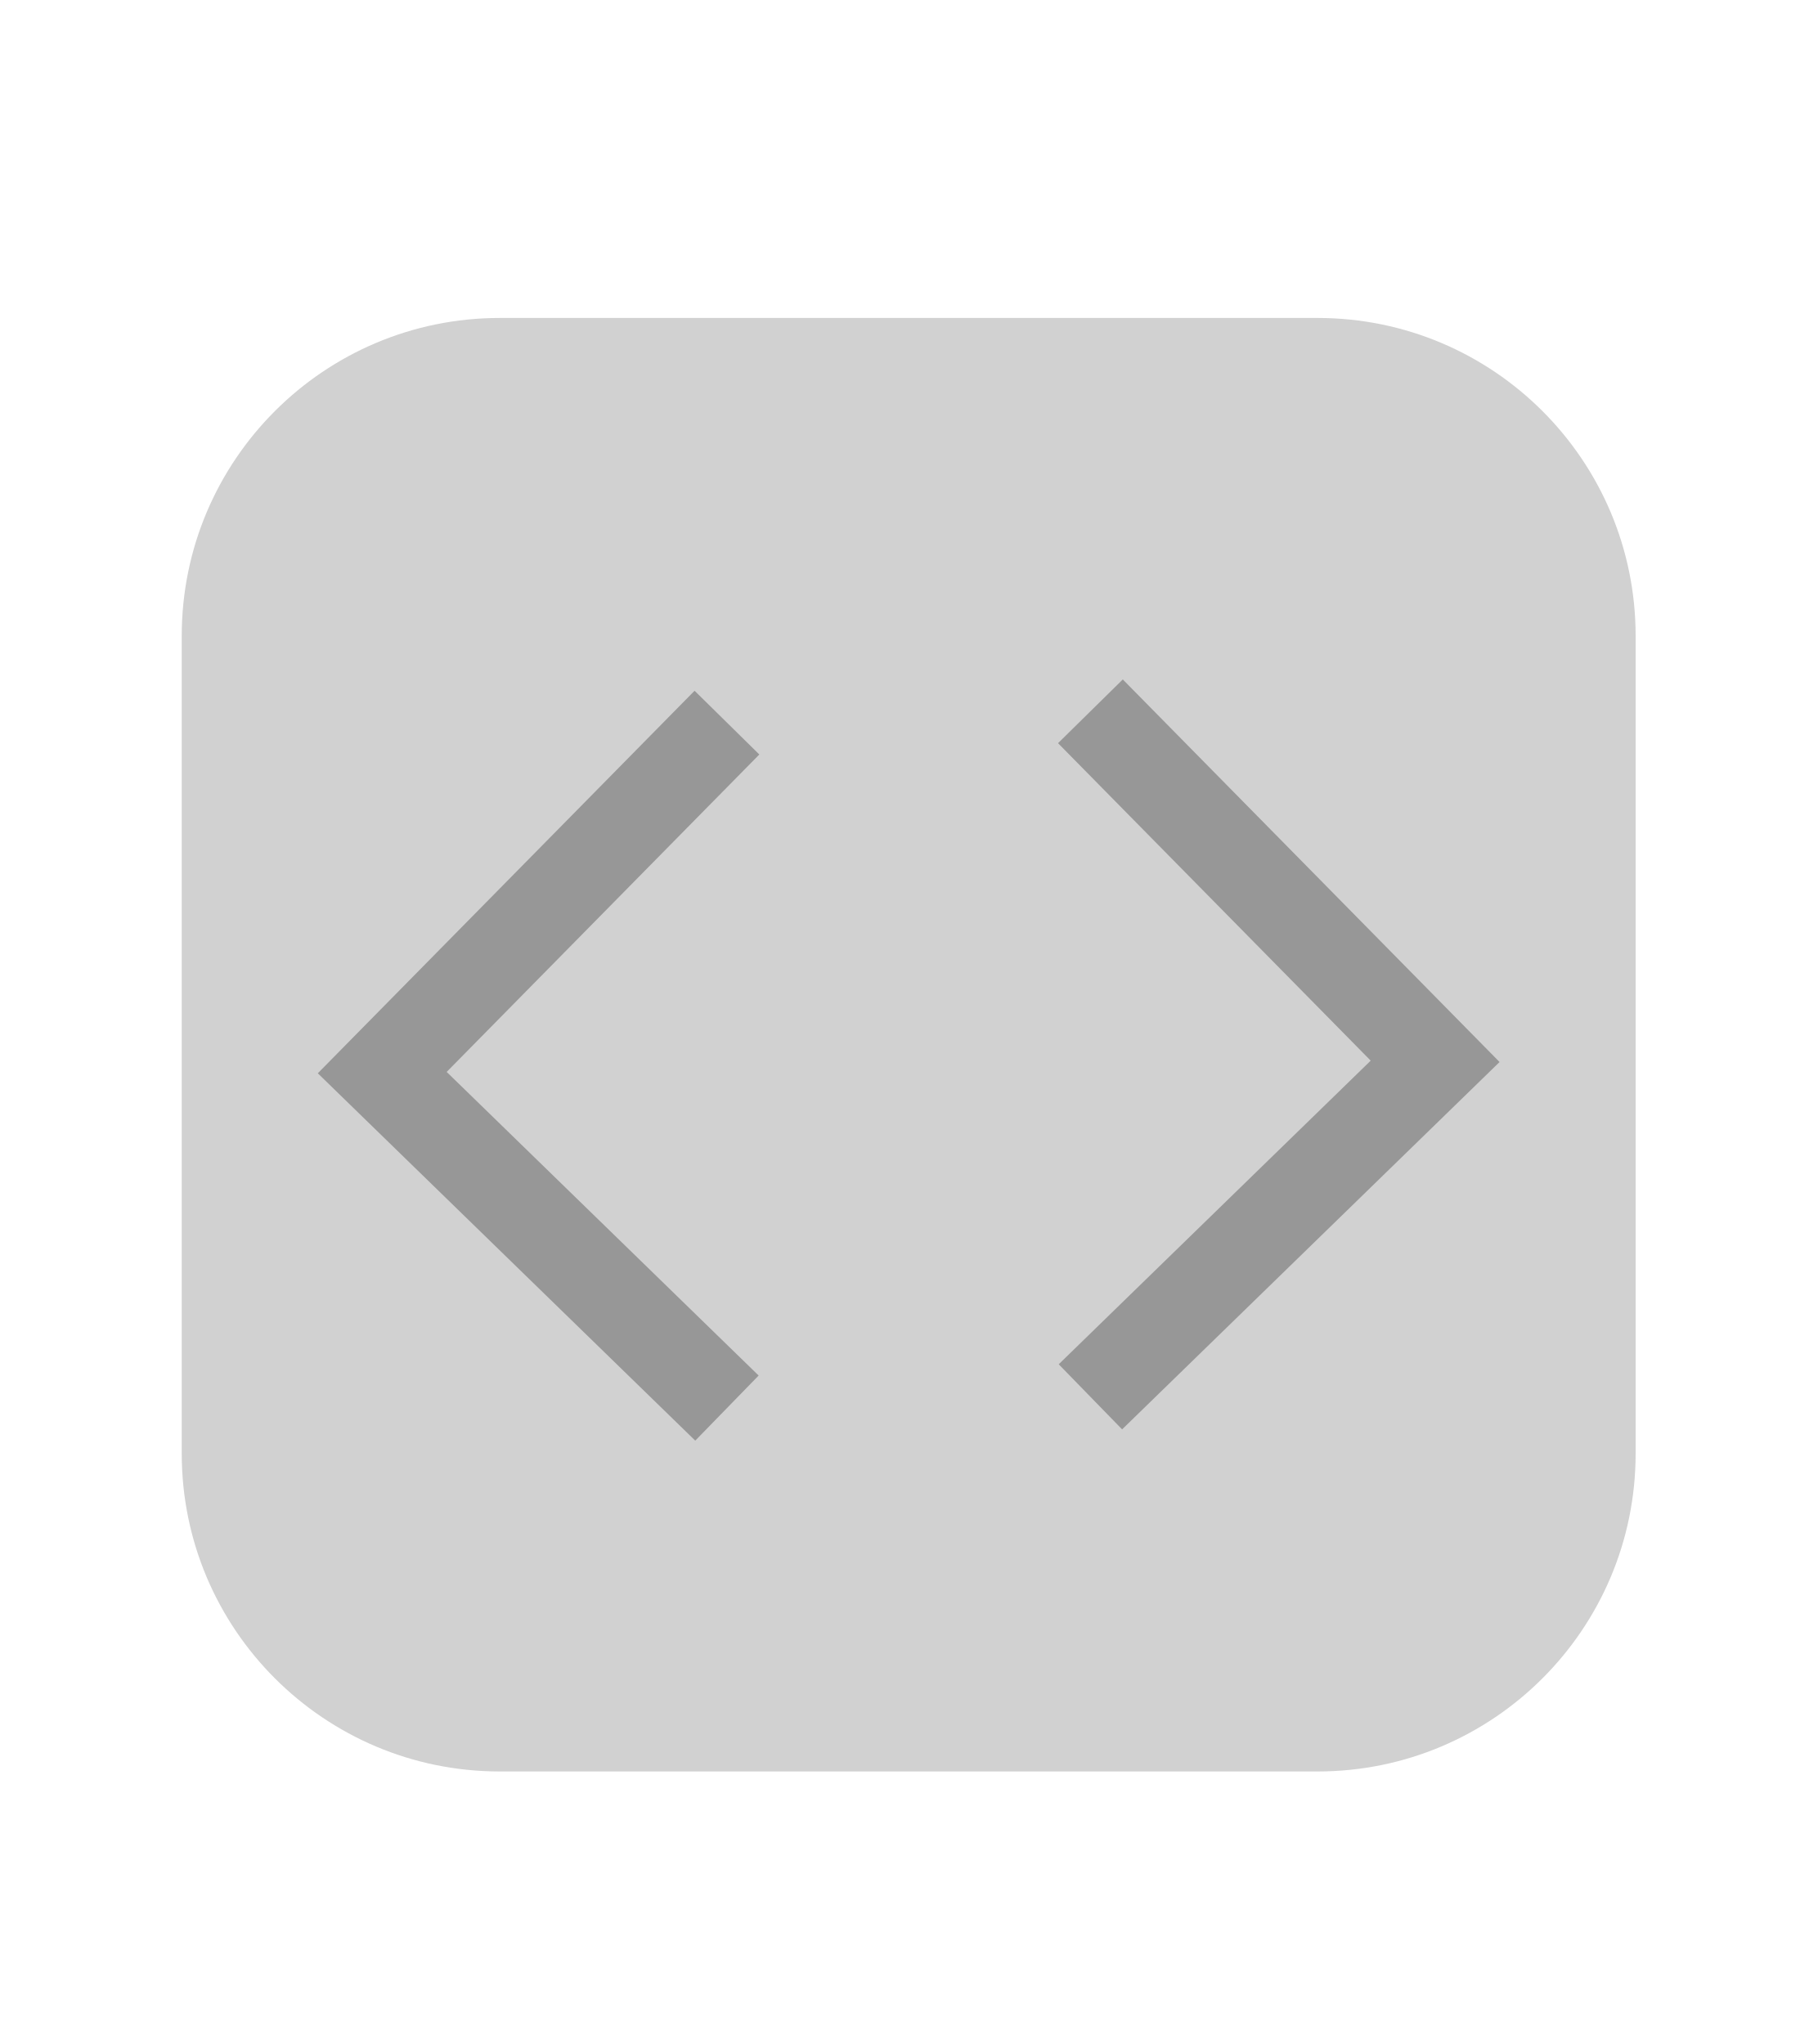
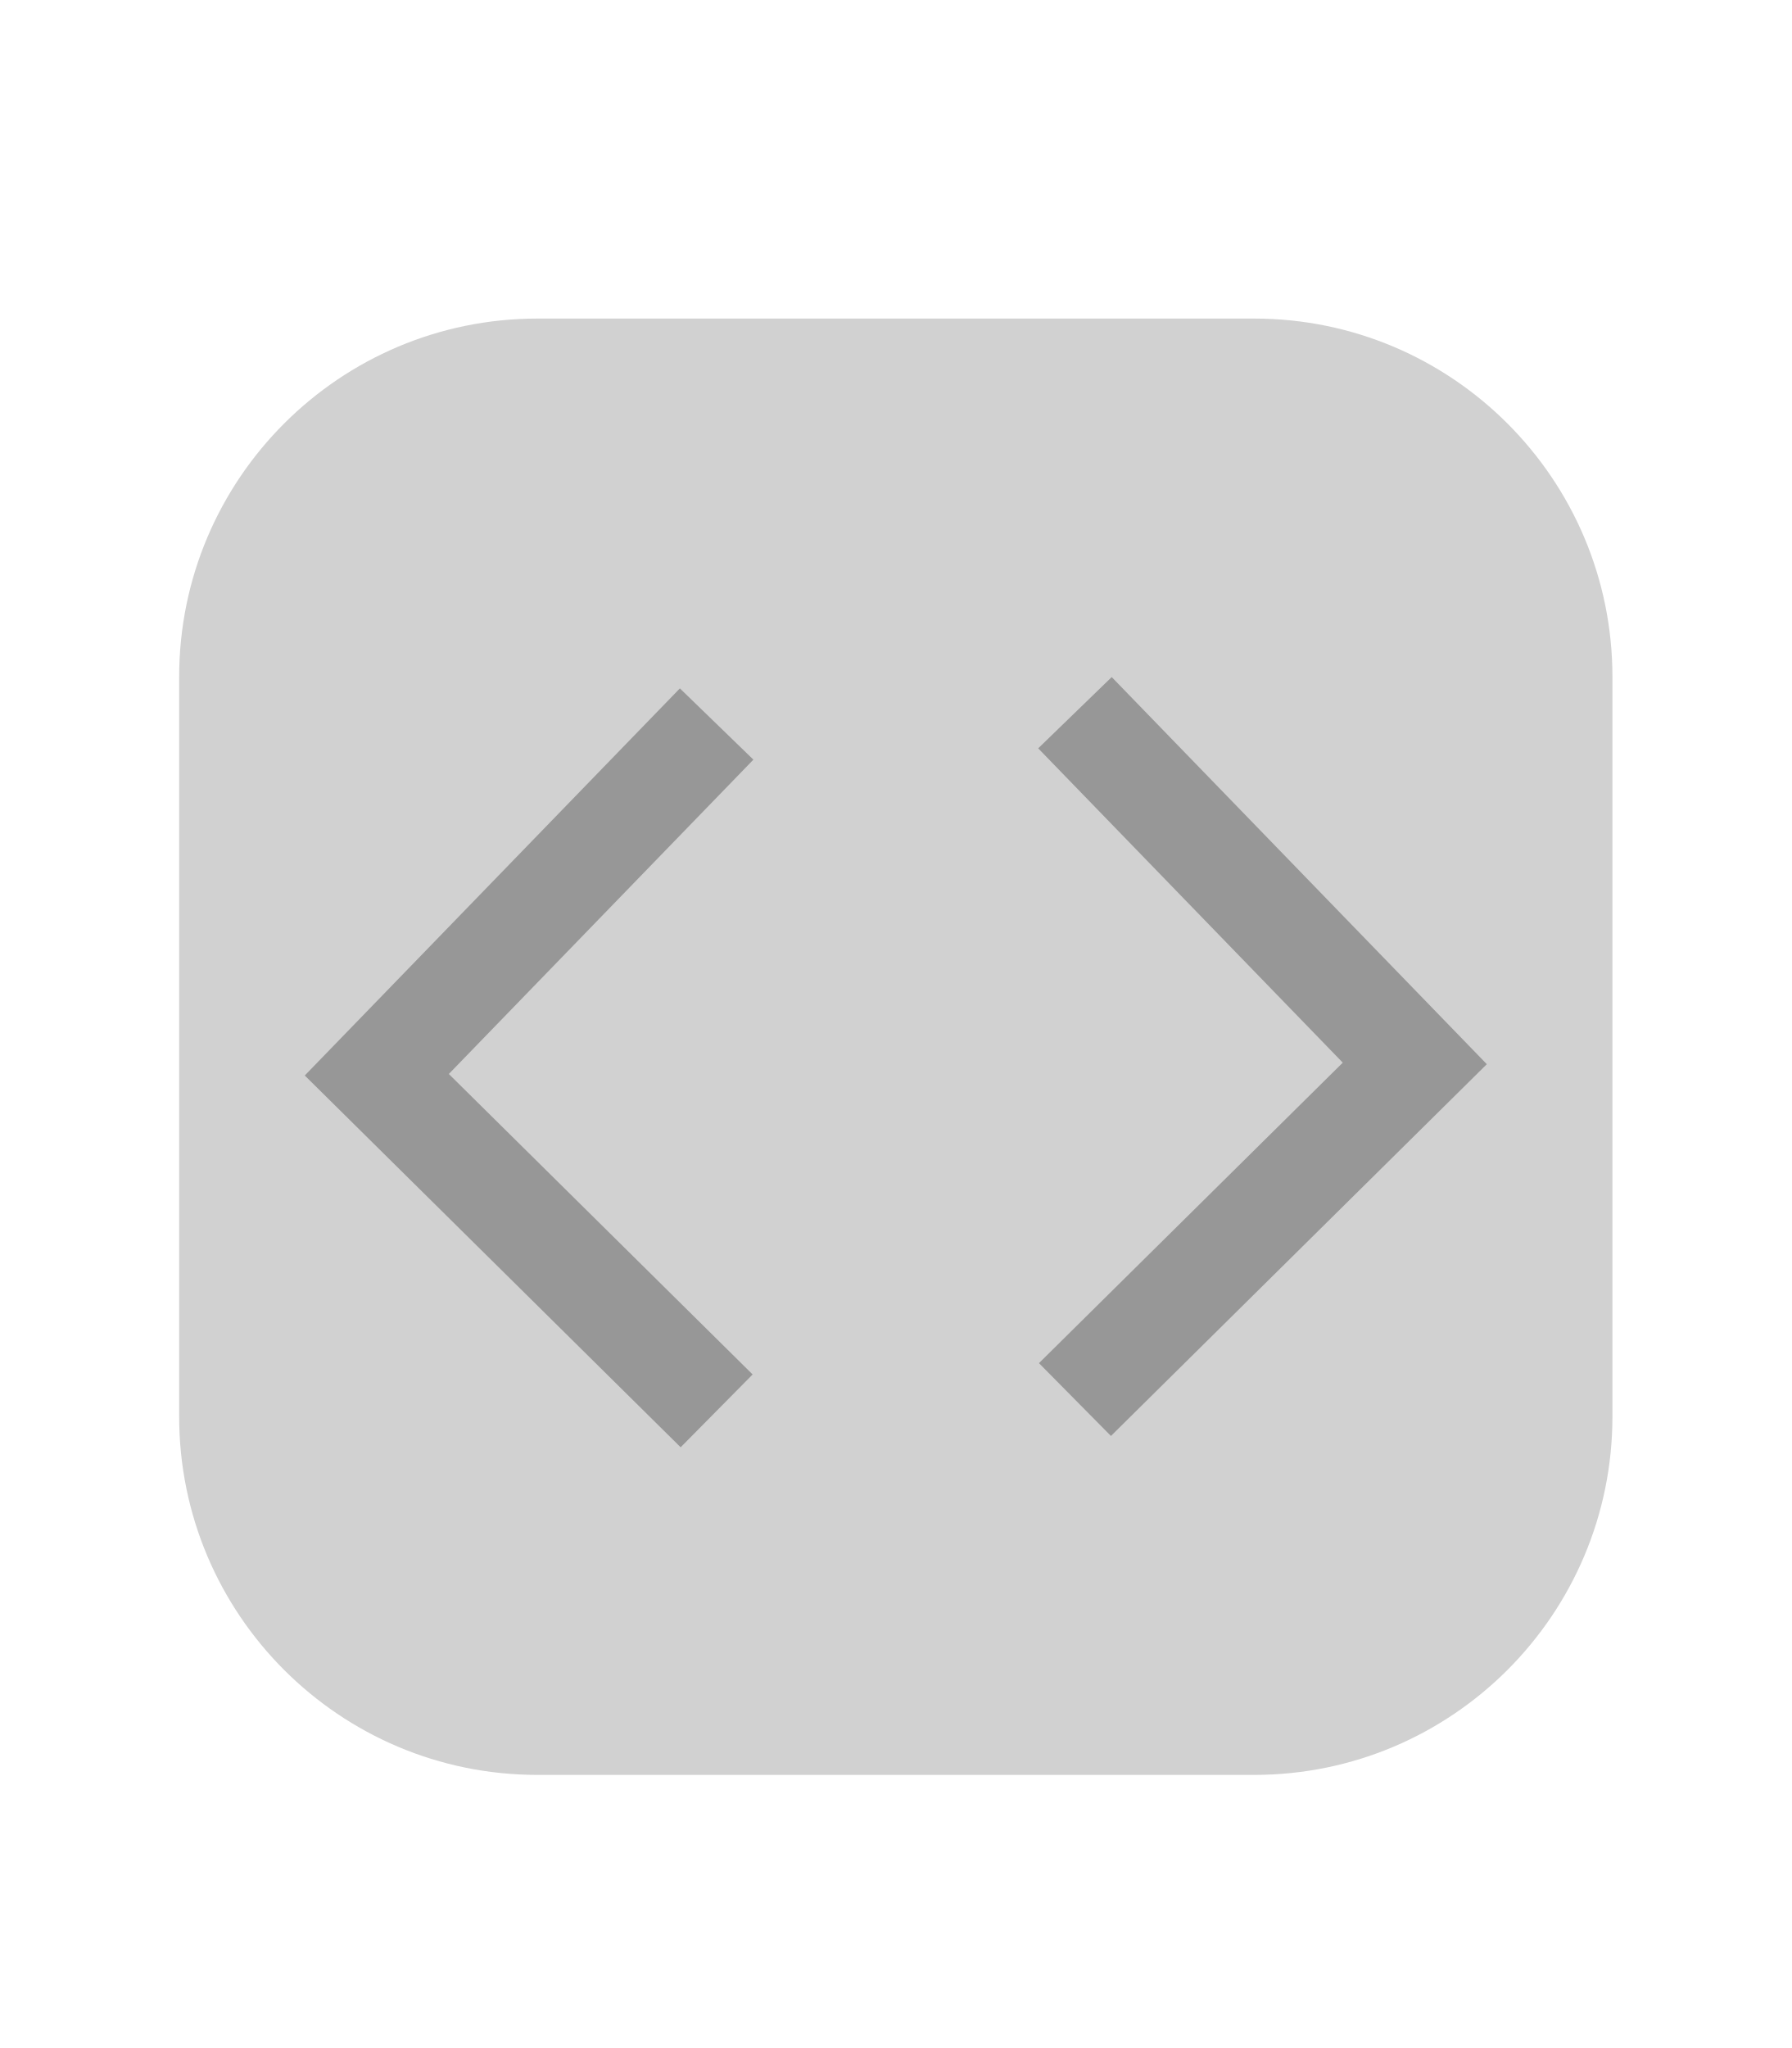
- <svg xmlns="http://www.w3.org/2000/svg" width="40px" height="45px" viewBox="0 0 40 45" version="1.1">
+ <svg xmlns="http://www.w3.org/2000/svg" width="35px" height="40px" viewBox="0 0 35 40" version="1.1">
  <defs />
  <g id="Symbols" stroke="none" stroke-width="1" fill="none" fill-rule="evenodd">
    <g id="picto/code-hover">
-       <rect id="Rectangle-6-Copy" fill="#D1D1D1" x="4" y="7" width="32" height="32" rx="7" />
-       <polyline id="Path-2" stroke="#979797" stroke-width="2" points="16 15.909 8.413 23.614 16 31" />
-       <polyline id="Path-2-Copy" stroke="#979797" stroke-width="2" points="24 15.66 31.587 23.366 24 30.752" />
+       <rect id="Rectangle-6-Copy" fill="#D1D1D1" x="3.5" y="6.222" width="28" height="28.444" rx="7" />
+       <polyline id="Path-2" stroke="#979797" stroke-width="2" points="14 14.141 7.361 20.991 14 27.556" />
+       <polyline id="Path-2-Copy" stroke="#979797" stroke-width="2" points="21 13.92 27.639 20.77 21 27.335" />
    </g>
  </g>
</svg>
